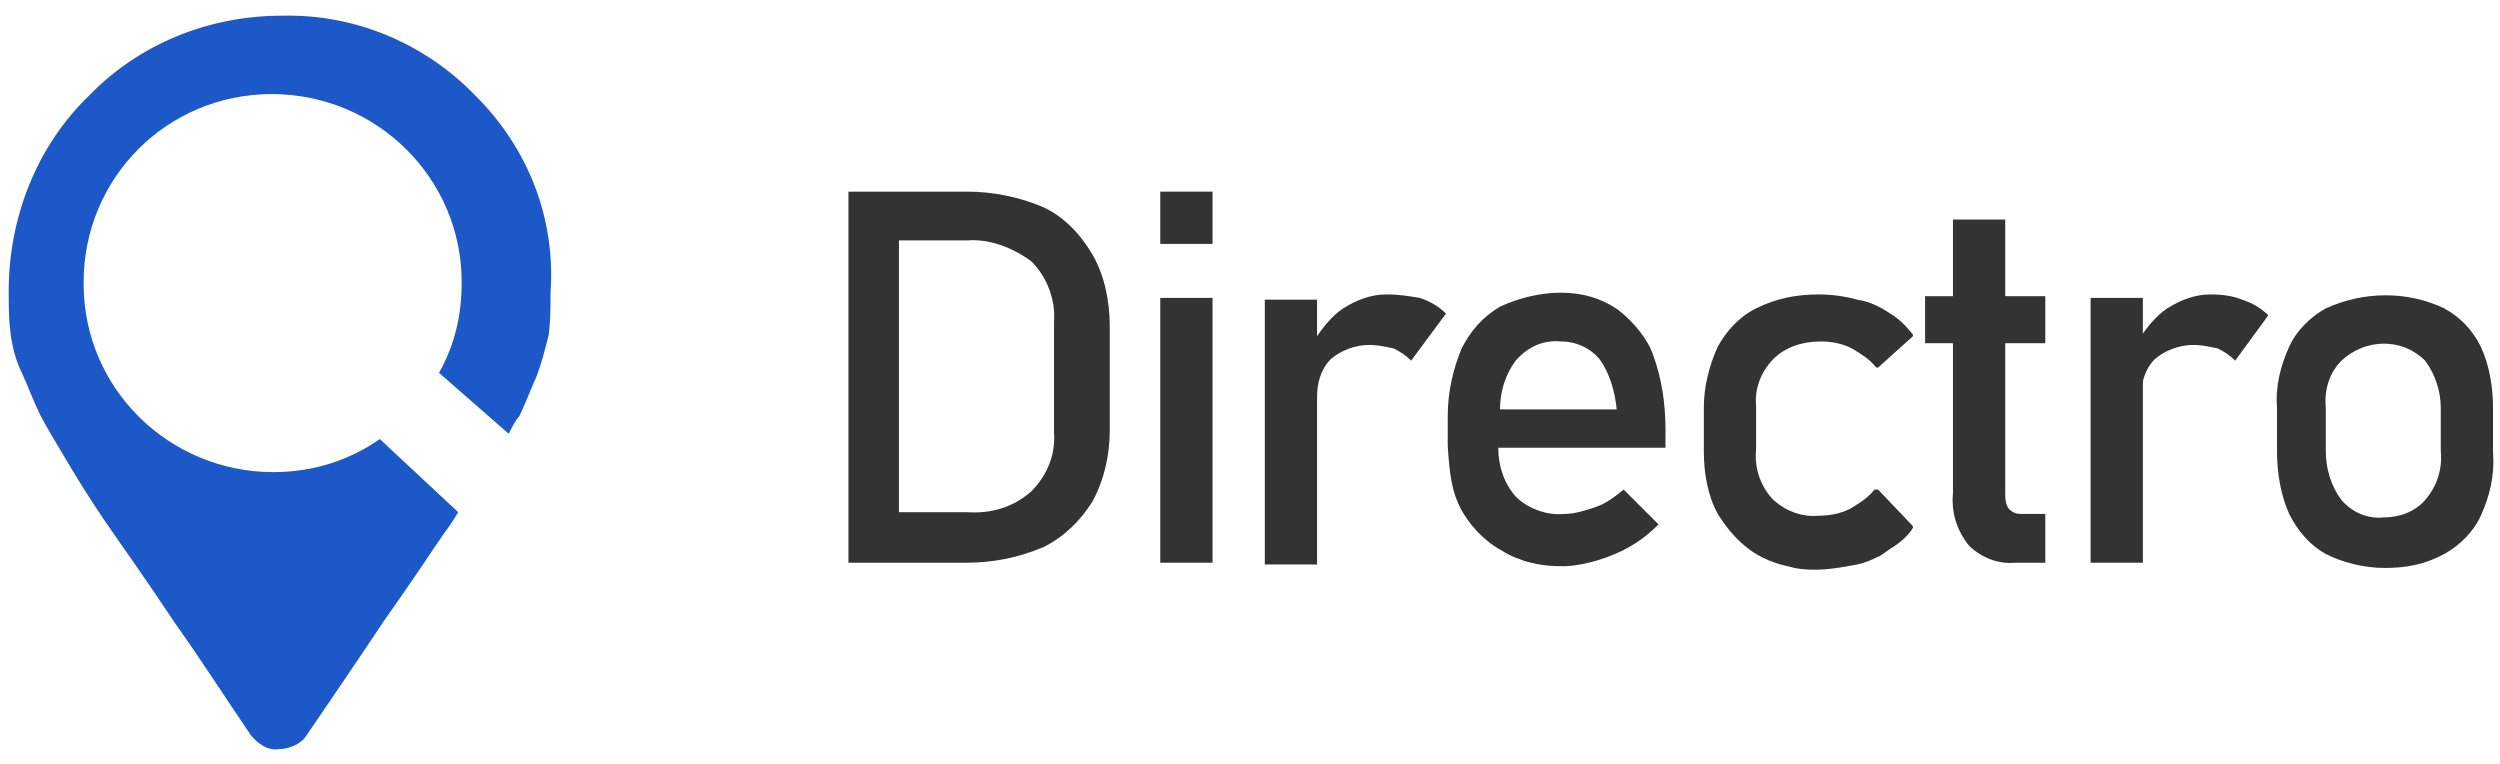
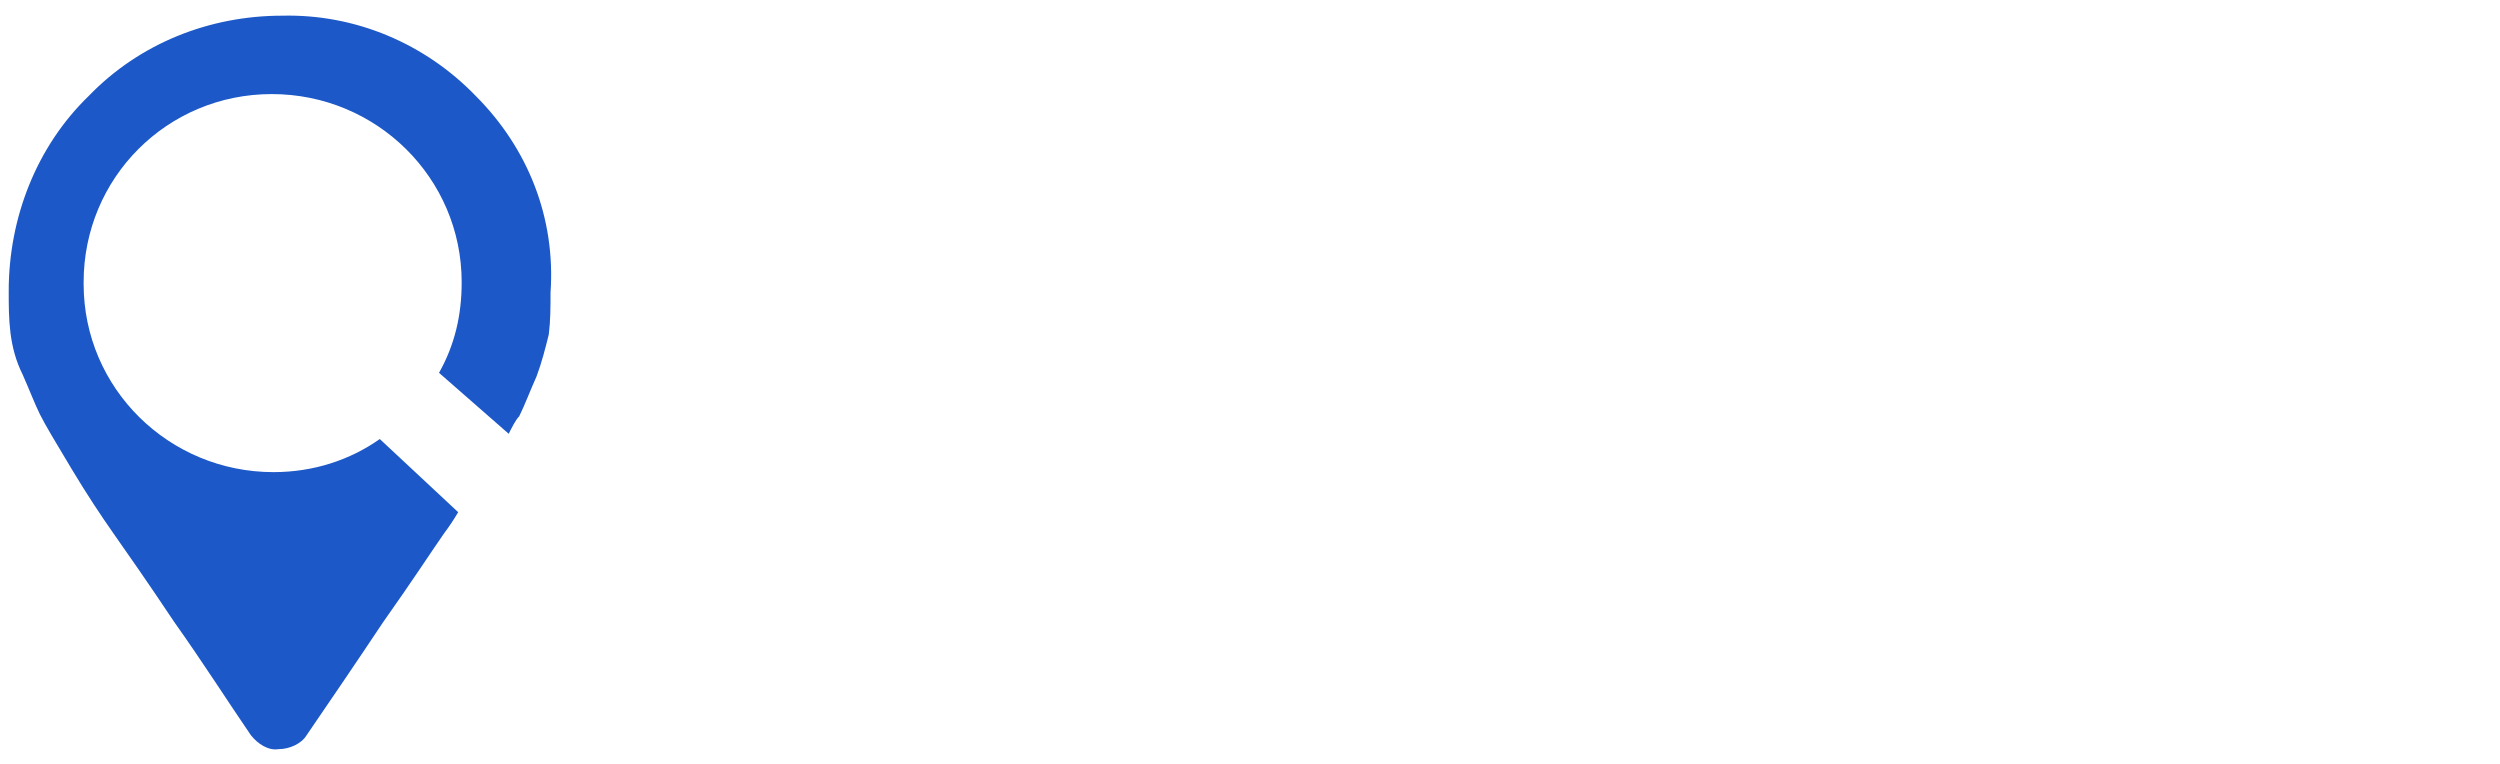
<svg xmlns="http://www.w3.org/2000/svg" version="1.1" id="Layer_1" x="0px" y="0px" viewBox="0 0 143.5 43.8" style="enable-background:new 0 0 143.5 43.8;" xml:space="preserve">
  <style type="text/css">
	.st0{fill-rule:evenodd;clip-rule:evenodd;fill:#1C58C7;}
- 	.st1{fill:#333333;}
</style>
-   <path class="st0" d="M27.3,5.5c-2.9-3-6.9-4.7-11.1-4.6C12,0.9,8,2.5,5.1,5.5c-3,2.9-4.6,7-4.6,11.2c0,0.8,0,1.6,0.1,2.4  c0.1,0.8,0.3,1.6,0.7,2.4c0.4,0.9,0.7,1.7,1,2.3c0.3,0.6,0.9,1.6,1.8,3.1c0.9,1.5,1.7,2.7,2.4,3.7s1.9,2.7,3.5,5.1  c1.7,2.4,3.1,4.6,4.4,6.5c0.4,0.5,1,0.9,1.6,0.8c0.6,0,1.3-0.3,1.6-0.8c1.3-1.9,2.8-4.1,4.4-6.5c1.7-2.4,2.8-4.1,3.5-5.1  c0.3-0.4,0.5-0.7,0.8-1.2l-4.5-4.2c-1.7,1.2-3.8,1.9-6.1,1.9c-6,0-10.9-4.8-10.9-10.8c0,0,0-0.1,0-0.1c0-6,4.8-10.8,10.8-10.8  c0,0,0,0,0,0l0,0c6,0,10.9,4.8,10.9,10.8c0,1.9-0.4,3.6-1.3,5.2l4,3.5c0.2-0.4,0.4-0.8,0.6-1c0.3-0.6,0.6-1.4,1-2.3  c0.3-0.8,0.5-1.6,0.7-2.4c0.1-0.8,0.1-1.6,0.1-2.4C31.9,12.5,30.3,8.5,27.3,5.5z" />
-   <g>
-     <rect x="66.6" y="11" class="st1" width="3" height="3" />
-     <rect x="66.6" y="17.1" class="st1" width="3" height="15.2" />
-     <path class="st1" d="M142.4,19.9c-0.5-1-1.2-1.7-2.1-2.2c-2.1-1-4.6-1-6.8,0c-0.9,0.5-1.7,1.3-2.1,2.2c-0.5,1.1-0.8,2.3-0.7,3.5   v2.5c0,1.2,0.2,2.5,0.7,3.6c0.5,1,1.2,1.8,2.1,2.3c1,0.5,2.2,0.8,3.4,0.8c1.2,0,2.3-0.2,3.4-0.8c0.9-0.5,1.7-1.3,2.1-2.2   c0.5-1.1,0.8-2.3,0.7-3.6v-2.5C143.1,22.2,142.9,21,142.4,19.9z M140.1,25.9c0.1,1-0.2,2-0.9,2.8c-0.6,0.7-1.5,1-2.4,1h0   c-0.9,0.1-1.8-0.3-2.4-1c-0.6-0.8-0.9-1.8-0.9-2.8v-2.5c-0.1-1,0.2-2,0.9-2.7c1.4-1.3,3.5-1.3,4.8,0c0.6,0.8,0.9,1.8,0.9,2.7V25.9z   " />
-     <path class="st1" d="M59.9,11.9c-1.4-0.6-2.9-0.9-4.4-0.9h-3.8v0h-3v21.3h3h3.8c1.5,0,3-0.3,4.4-0.9c1.2-0.6,2.1-1.5,2.8-2.6   c0.7-1.3,1-2.7,1-4.1v-6c0-1.4-0.3-2.9-1-4.1C62,13.4,61,12.4,59.9,11.9z M60.5,24.8c0.1,1.3-0.4,2.5-1.3,3.4   c-1,0.9-2.3,1.3-3.7,1.2h-3.9V13.8h3.9c1.3-0.1,2.6,0.4,3.7,1.2c0.9,0.9,1.4,2.2,1.3,3.5V24.8z" />
-     <path class="st1" d="M79.6,16.9c-0.9,0-1.7,0.3-2.5,0.8c-0.6,0.4-1.1,1-1.5,1.6v-2.1h-3v15.2h0h3v-9.6l0,0c0-0.8,0.2-1.6,0.8-2.2   c0.6-0.5,1.4-0.8,2.2-0.8c0.5,0,0.9,0.1,1.4,0.2c0.4,0.2,0.7,0.4,1,0.7L83,18c-0.4-0.4-0.9-0.7-1.5-0.9   C80.9,17,80.3,16.9,79.6,16.9z" />
-     <path class="st1" d="M92.9,17.8c-1-0.7-2.1-1-3.3-1c-1.2,0-2.4,0.3-3.5,0.8c-1,0.6-1.7,1.4-2.2,2.4c-0.5,1.2-0.8,2.5-0.8,3.9   c0,0.4,0,1,0,1.7c0.1,1.5,0.2,2.6,0.8,3.7c0.8,1.4,1.9,2.1,2.3,2.3c0.6,0.4,1.1,0.5,1.3,0.6c1,0.3,1.8,0.3,2.3,0.3   c0.3,0,1.5-0.1,2.9-0.7c1.2-0.5,2-1.2,2.5-1.7l-2-2c-0.5,0.4-1,0.8-1.6,1c-0.6,0.2-1.2,0.4-1.8,0.4c-1,0.1-2.1-0.3-2.8-1   c-0.7-0.8-1-1.8-1-2.8h9.6v-1c0-1.5-0.2-2.9-0.7-4.3C94.6,19.5,93.8,18.5,92.9,17.8z M86.1,23.5c0-1,0.3-2,0.9-2.8   c0.7-0.8,1.6-1.2,2.6-1.1c0.9,0,1.7,0.4,2.2,1c0.6,0.8,0.9,1.9,1,2.9H86.1z" />
-     <polygon class="st1" points="123,19.2 123,17.1 120,17.1 120,32.3 123,32.3 123,22.7 123,22.7  " />
-     <path class="st1" d="M126.9,16.9c-0.9,0-1.7,0.3-2.5,0.8c-0.6,0.4-1.1,1-1.5,1.6v3.5c0-0.8,0.2-1.6,0.8-2.2   c0.6-0.5,1.4-0.8,2.2-0.8c0.5,0,0.9,0.1,1.4,0.2c0.4,0.2,0.7,0.4,1,0.7h0l1.9-2.6c-0.4-0.4-0.9-0.7-1.5-0.9   C128.2,17,127.6,16.9,126.9,16.9z" />
-     <path class="st1" d="M107.8,28.1c0,0-0.1,0-0.2,0c-0.4,0.5-0.9,0.8-1.4,1.1c-0.6,0.3-1.2,0.4-1.8,0.4c-1,0.1-2-0.3-2.7-1   c-0.7-0.8-1-1.8-0.9-2.8v-2.5c-0.1-1,0.3-2,1-2.7c0.7-0.7,1.7-1,2.7-1c0.6,0,1.2,0.1,1.8,0.4c0.5,0.3,1,0.6,1.4,1.1   c0,0,0.1,0,0.1,0l2-1.8c0,0,0-0.1,0-0.1c-0.4-0.5-0.8-0.9-1.3-1.2c-0.6-0.4-1.2-0.7-1.9-0.8c-0.7-0.2-1.5-0.3-2.2-0.3   c-1.2,0-2.4,0.2-3.6,0.8c-1,0.5-1.7,1.3-2.2,2.2c-0.5,1.1-0.8,2.3-0.8,3.5v2.5c0,1.2,0.2,2.5,0.8,3.6c0.2,0.3,0.9,1.5,2.2,2.3   c1,0.6,1.9,0.7,2.2,0.8c0.5,0.1,0.9,0.1,1.3,0.1c0.5,0,1.3-0.1,2.3-0.3c0.5-0.1,0.9-0.3,1.1-0.4c0.3-0.1,0.5-0.3,0.8-0.5   c0.5-0.3,1-0.7,1.3-1.2c0,0,0-0.1,0-0.1L107.8,28.1z" />
-     <path class="st1" d="M115.3,29.2c-0.2-0.3-0.2-0.6-0.2-0.9v-5.6v-3h2.3v-2.7h-2.3v-4.4h-3v4.4h-1.6v2.7h1.6v3v5.6   c-0.1,1.1,0.2,2.1,0.9,3c0.7,0.7,1.7,1.1,2.7,1l0,0h1.7v-2.8H116C115.7,29.5,115.5,29.4,115.3,29.2z" />
-   </g>
+   <path class="st0" d="M27.3,5.5c-2.9-3-6.9-4.7-11.1-4.6C12,0.9,8,2.5,5.1,5.5c-3,2.9-4.6,7-4.6,11.2c0,0.8,0,1.6,0.1,2.4  s0.3,1.6,0.7,2.4c0.4,0.9,0.7,1.7,1,2.3c0.3,0.6,0.9,1.6,1.8,3.1s1.7,2.7,2.4,3.7s1.9,2.7,3.5,5.1c1.7,2.4,3.1,4.6,4.4,6.5  c0.4,0.5,1,0.9,1.6,0.8c0.6,0,1.3-0.3,1.6-0.8c1.3-1.9,2.8-4.1,4.4-6.5c1.7-2.4,2.8-4.1,3.5-5.1c0.3-0.4,0.5-0.7,0.8-1.2l-4.5-4.2  c-1.7,1.2-3.8,1.9-6.1,1.9c-6,0-10.9-4.8-10.9-10.8v-0.1c0-6,4.8-10.8,10.8-10.8l0,0l0,0c6,0,10.9,4.8,10.9,10.8  c0,1.9-0.4,3.6-1.3,5.2l4,3.5c0.2-0.4,0.4-0.8,0.6-1c0.3-0.6,0.6-1.4,1-2.3c0.3-0.8,0.5-1.6,0.7-2.4c0.1-0.8,0.1-1.6,0.1-2.4  C31.9,12.5,30.3,8.5,27.3,5.5z" />
</svg>
